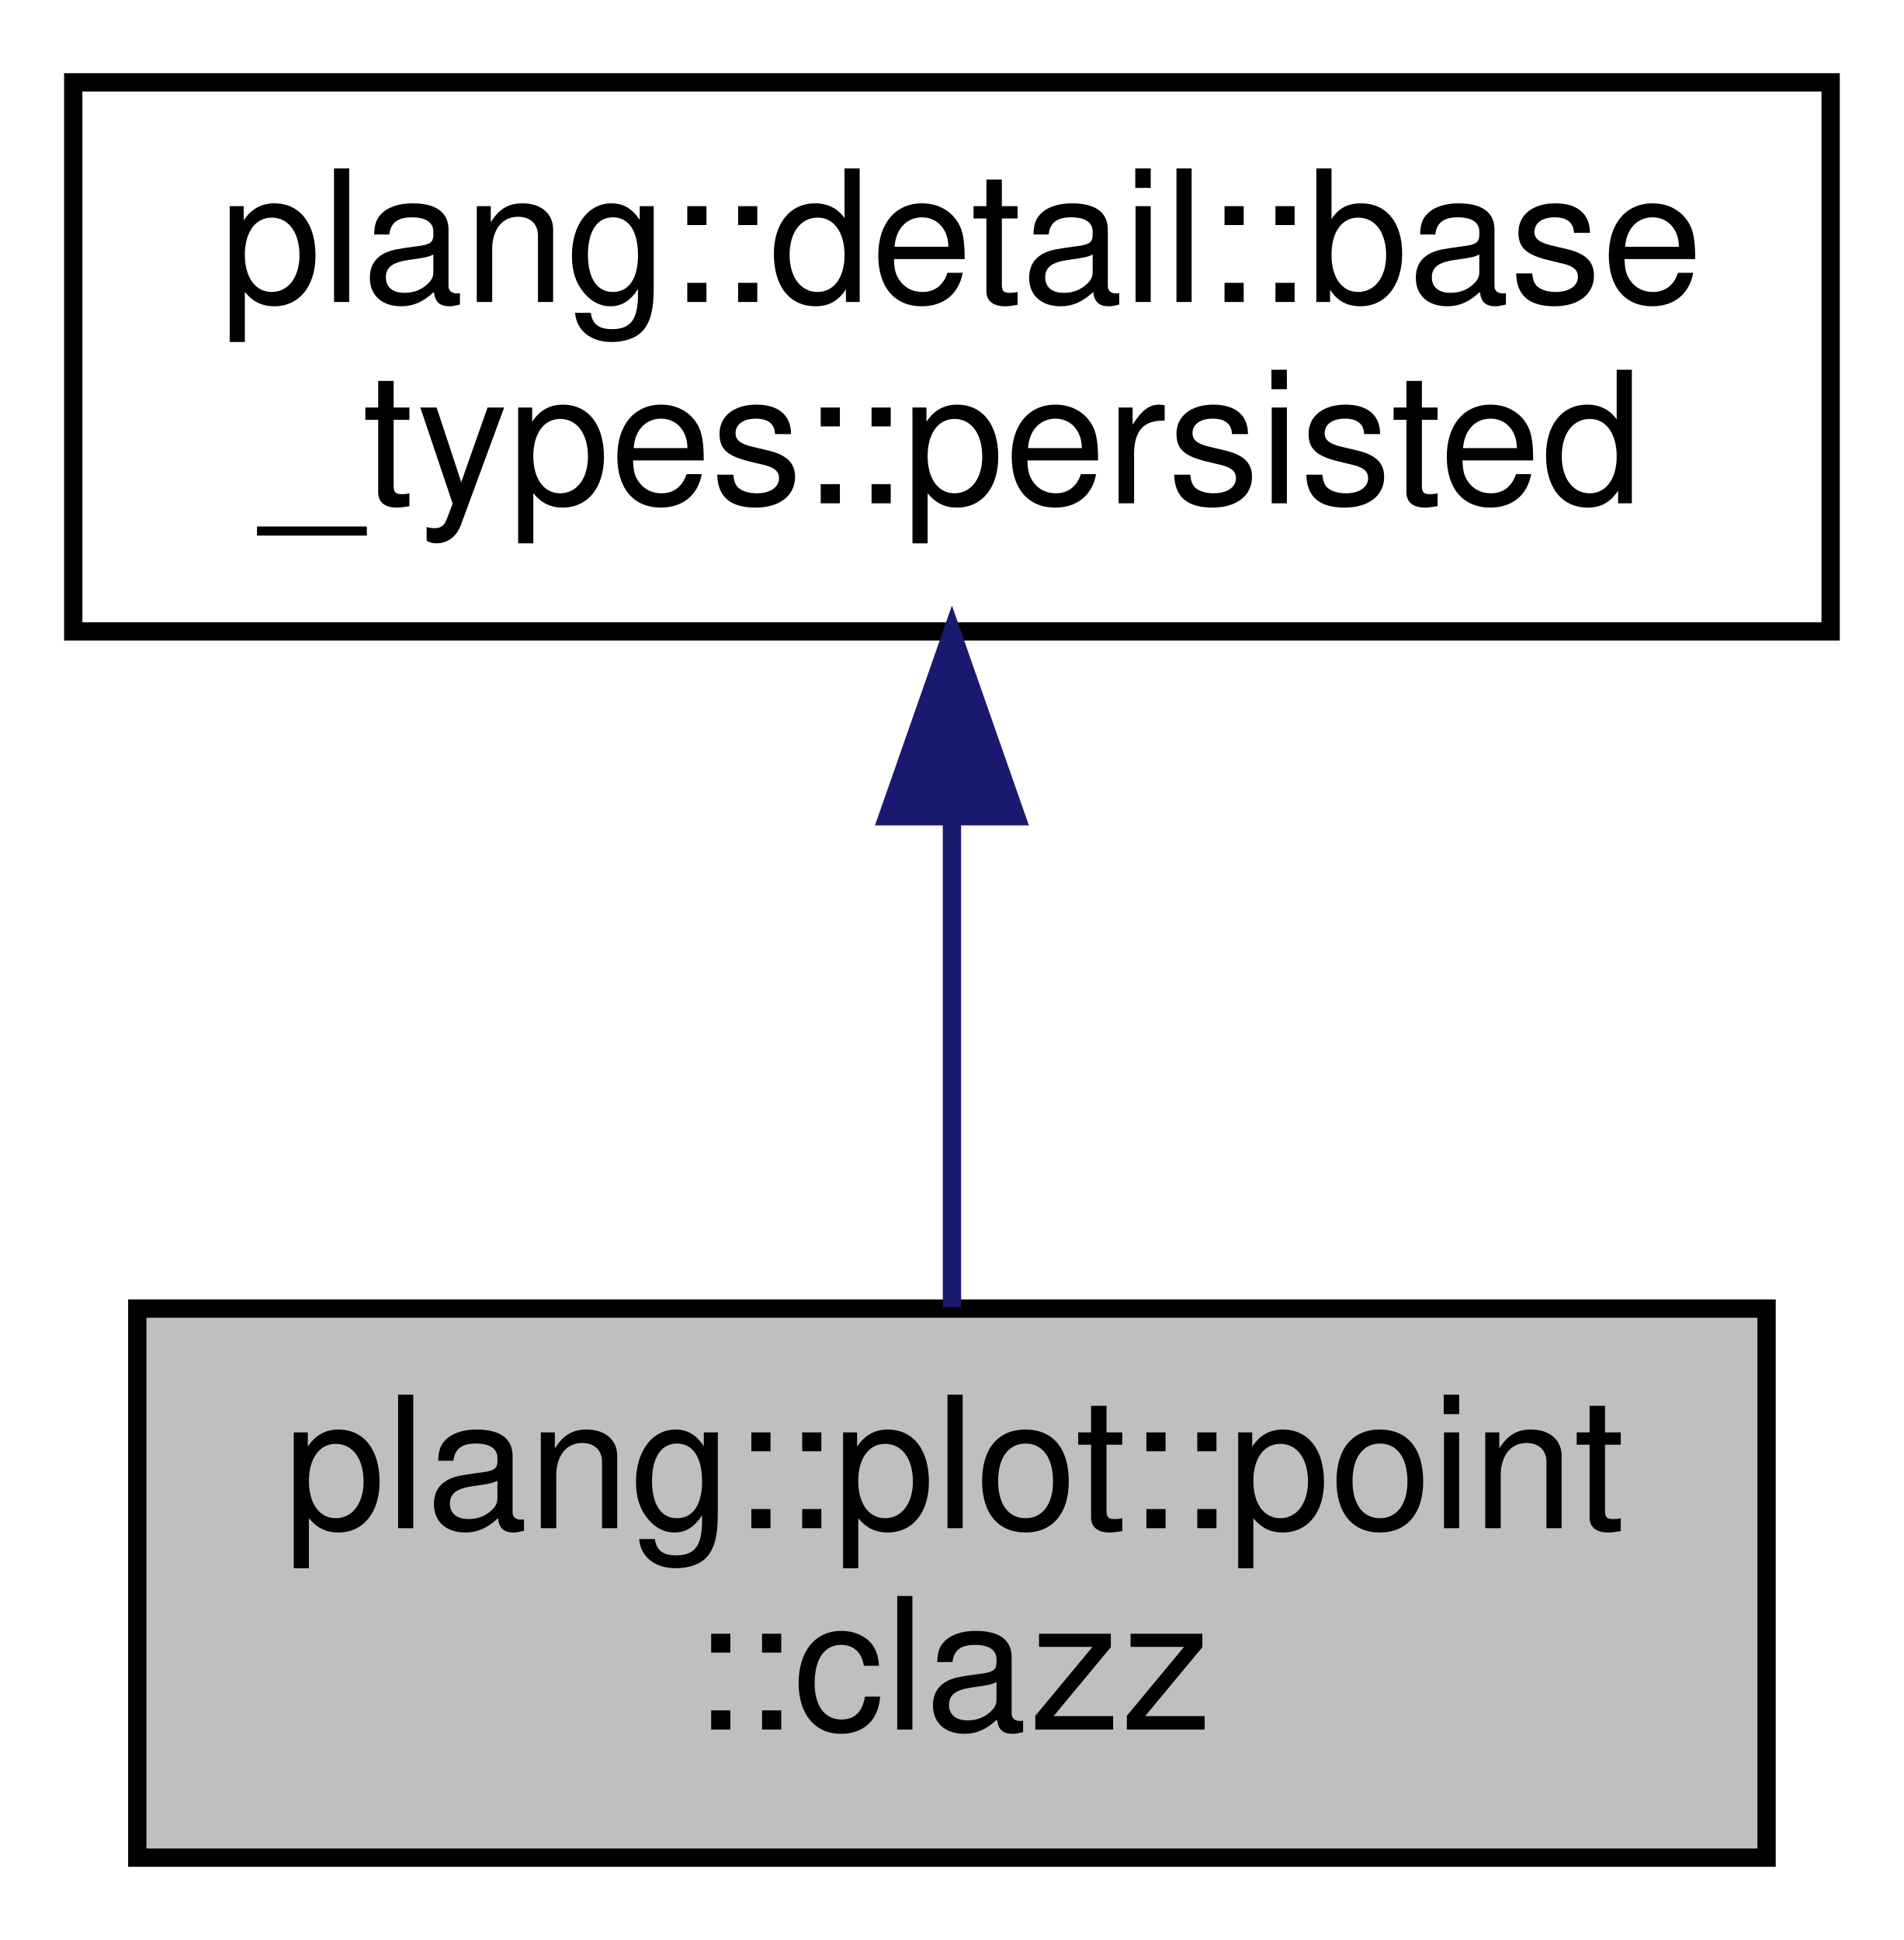
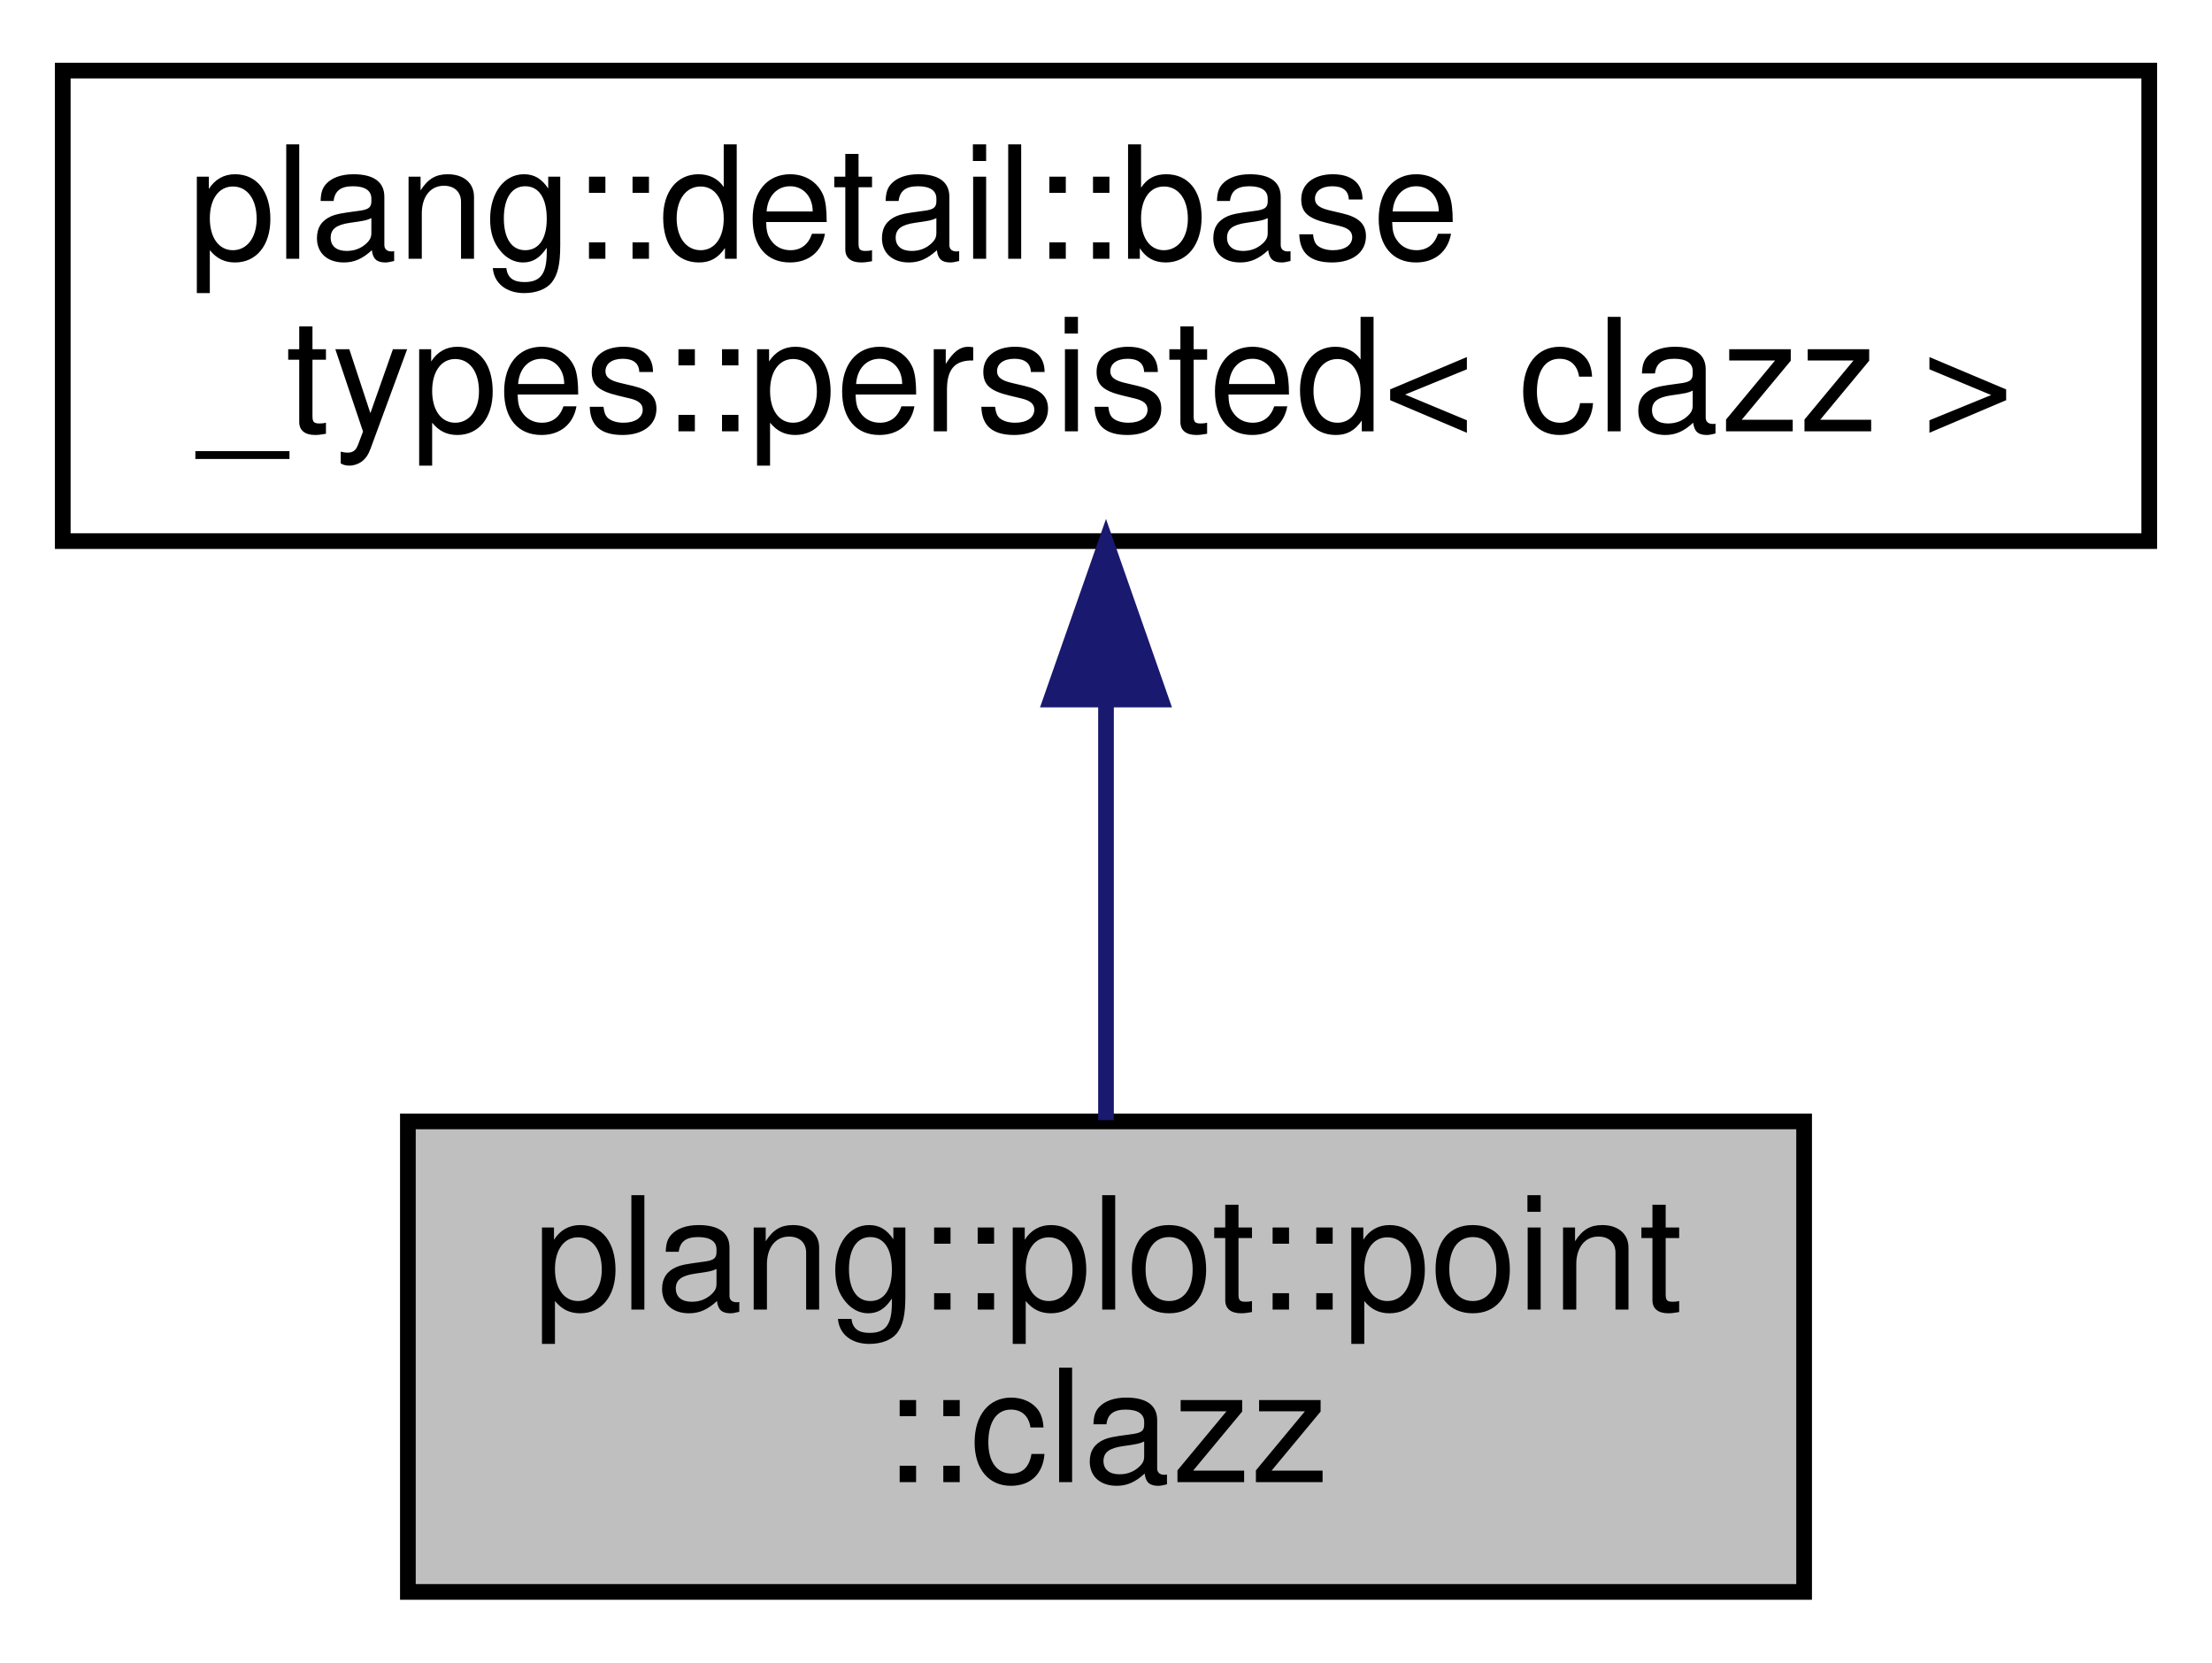
- <svg xmlns="http://www.w3.org/2000/svg" xmlns:xlink="http://www.w3.org/1999/xlink" width="104pt" height="106pt" viewBox="0.00 0.00 104.00 106.00">
+ <svg xmlns="http://www.w3.org/2000/svg" xmlns:xlink="http://www.w3.org/1999/xlink" width="141pt" height="106pt" viewBox="0.00 0.00 141.00 106.00">
  <g id="graph0" class="graph" transform="scale(1 1) rotate(0) translate(4 102)">
    <g id="node1" class="node">
      <g id="a_node1">
        <a xlink:title=" ">
-           <polygon fill="#bfbfbf" stroke="black" points="3.5,-0.5 3.5,-30.5 92.5,-30.5 92.5,-0.5 3.5,-0.5" />
-           <text text-anchor="start" x="11.5" y="-18.5" font-family="Helvetica,sans-Serif" font-size="10.00">plang::plot::point</text>
-           <text text-anchor="middle" x="48" y="-7.5" font-family="Helvetica,sans-Serif" font-size="10.00">::clazz</text>
+           <polygon fill="#bfbfbf" stroke="black" points="22,-0.5 22,-30.5 111,-30.5 111,-0.5 22,-0.5" />
+           <text text-anchor="start" x="30" y="-18.5" font-family="Helvetica,sans-Serif" font-size="10.00">plang::plot::point</text>
+           <text text-anchor="middle" x="66.5" y="-7.5" font-family="Helvetica,sans-Serif" font-size="10.00">::clazz</text>
        </a>
      </g>
    </g>
    <g id="node2" class="node">
      <g id="a_node2">
-         <a xlink:href="classplang_1_1detail_1_1base__types_1_1persisted.html" target="_top" xlink:title="Base type for persisted classes.">
-           <polygon fill="none" stroke="black" points="0,-67.5 0,-97.5 96,-97.5 96,-67.5 0,-67.5" />
+         <a xlink:href="classplang_1_1detail_1_1base__types_1_1persisted.html" target="_top" xlink:title=" ">
+           <polygon fill="none" stroke="black" points="0,-67.5 0,-97.5 133,-97.5 133,-67.5 0,-67.5" />
          <text text-anchor="start" x="8" y="-85.5" font-family="Helvetica,sans-Serif" font-size="10.00">plang::detail::base</text>
-           <text text-anchor="middle" x="48" y="-74.5" font-family="Helvetica,sans-Serif" font-size="10.00">_types::persisted</text>
+           <text text-anchor="middle" x="66.5" y="-74.5" font-family="Helvetica,sans-Serif" font-size="10.00">_types::persisted&lt; clazz &gt;</text>
        </a>
      </g>
    </g>
    <g id="edge1" class="edge">
-       <path fill="none" stroke="midnightblue" d="M48,-57.11C48,-48.15 48,-38.32 48,-30.58" />
-       <polygon fill="midnightblue" stroke="midnightblue" points="44.5,-57.4 48,-67.4 51.5,-57.4 44.5,-57.4" />
+       <path fill="none" stroke="midnightblue" d="M66.5,-57.11C66.5,-48.15 66.5,-38.32 66.5,-30.58" />
+       <polygon fill="midnightblue" stroke="midnightblue" points="63,-57.4 66.5,-67.4 70,-57.4 63,-57.4" />
    </g>
  </g>
</svg>
